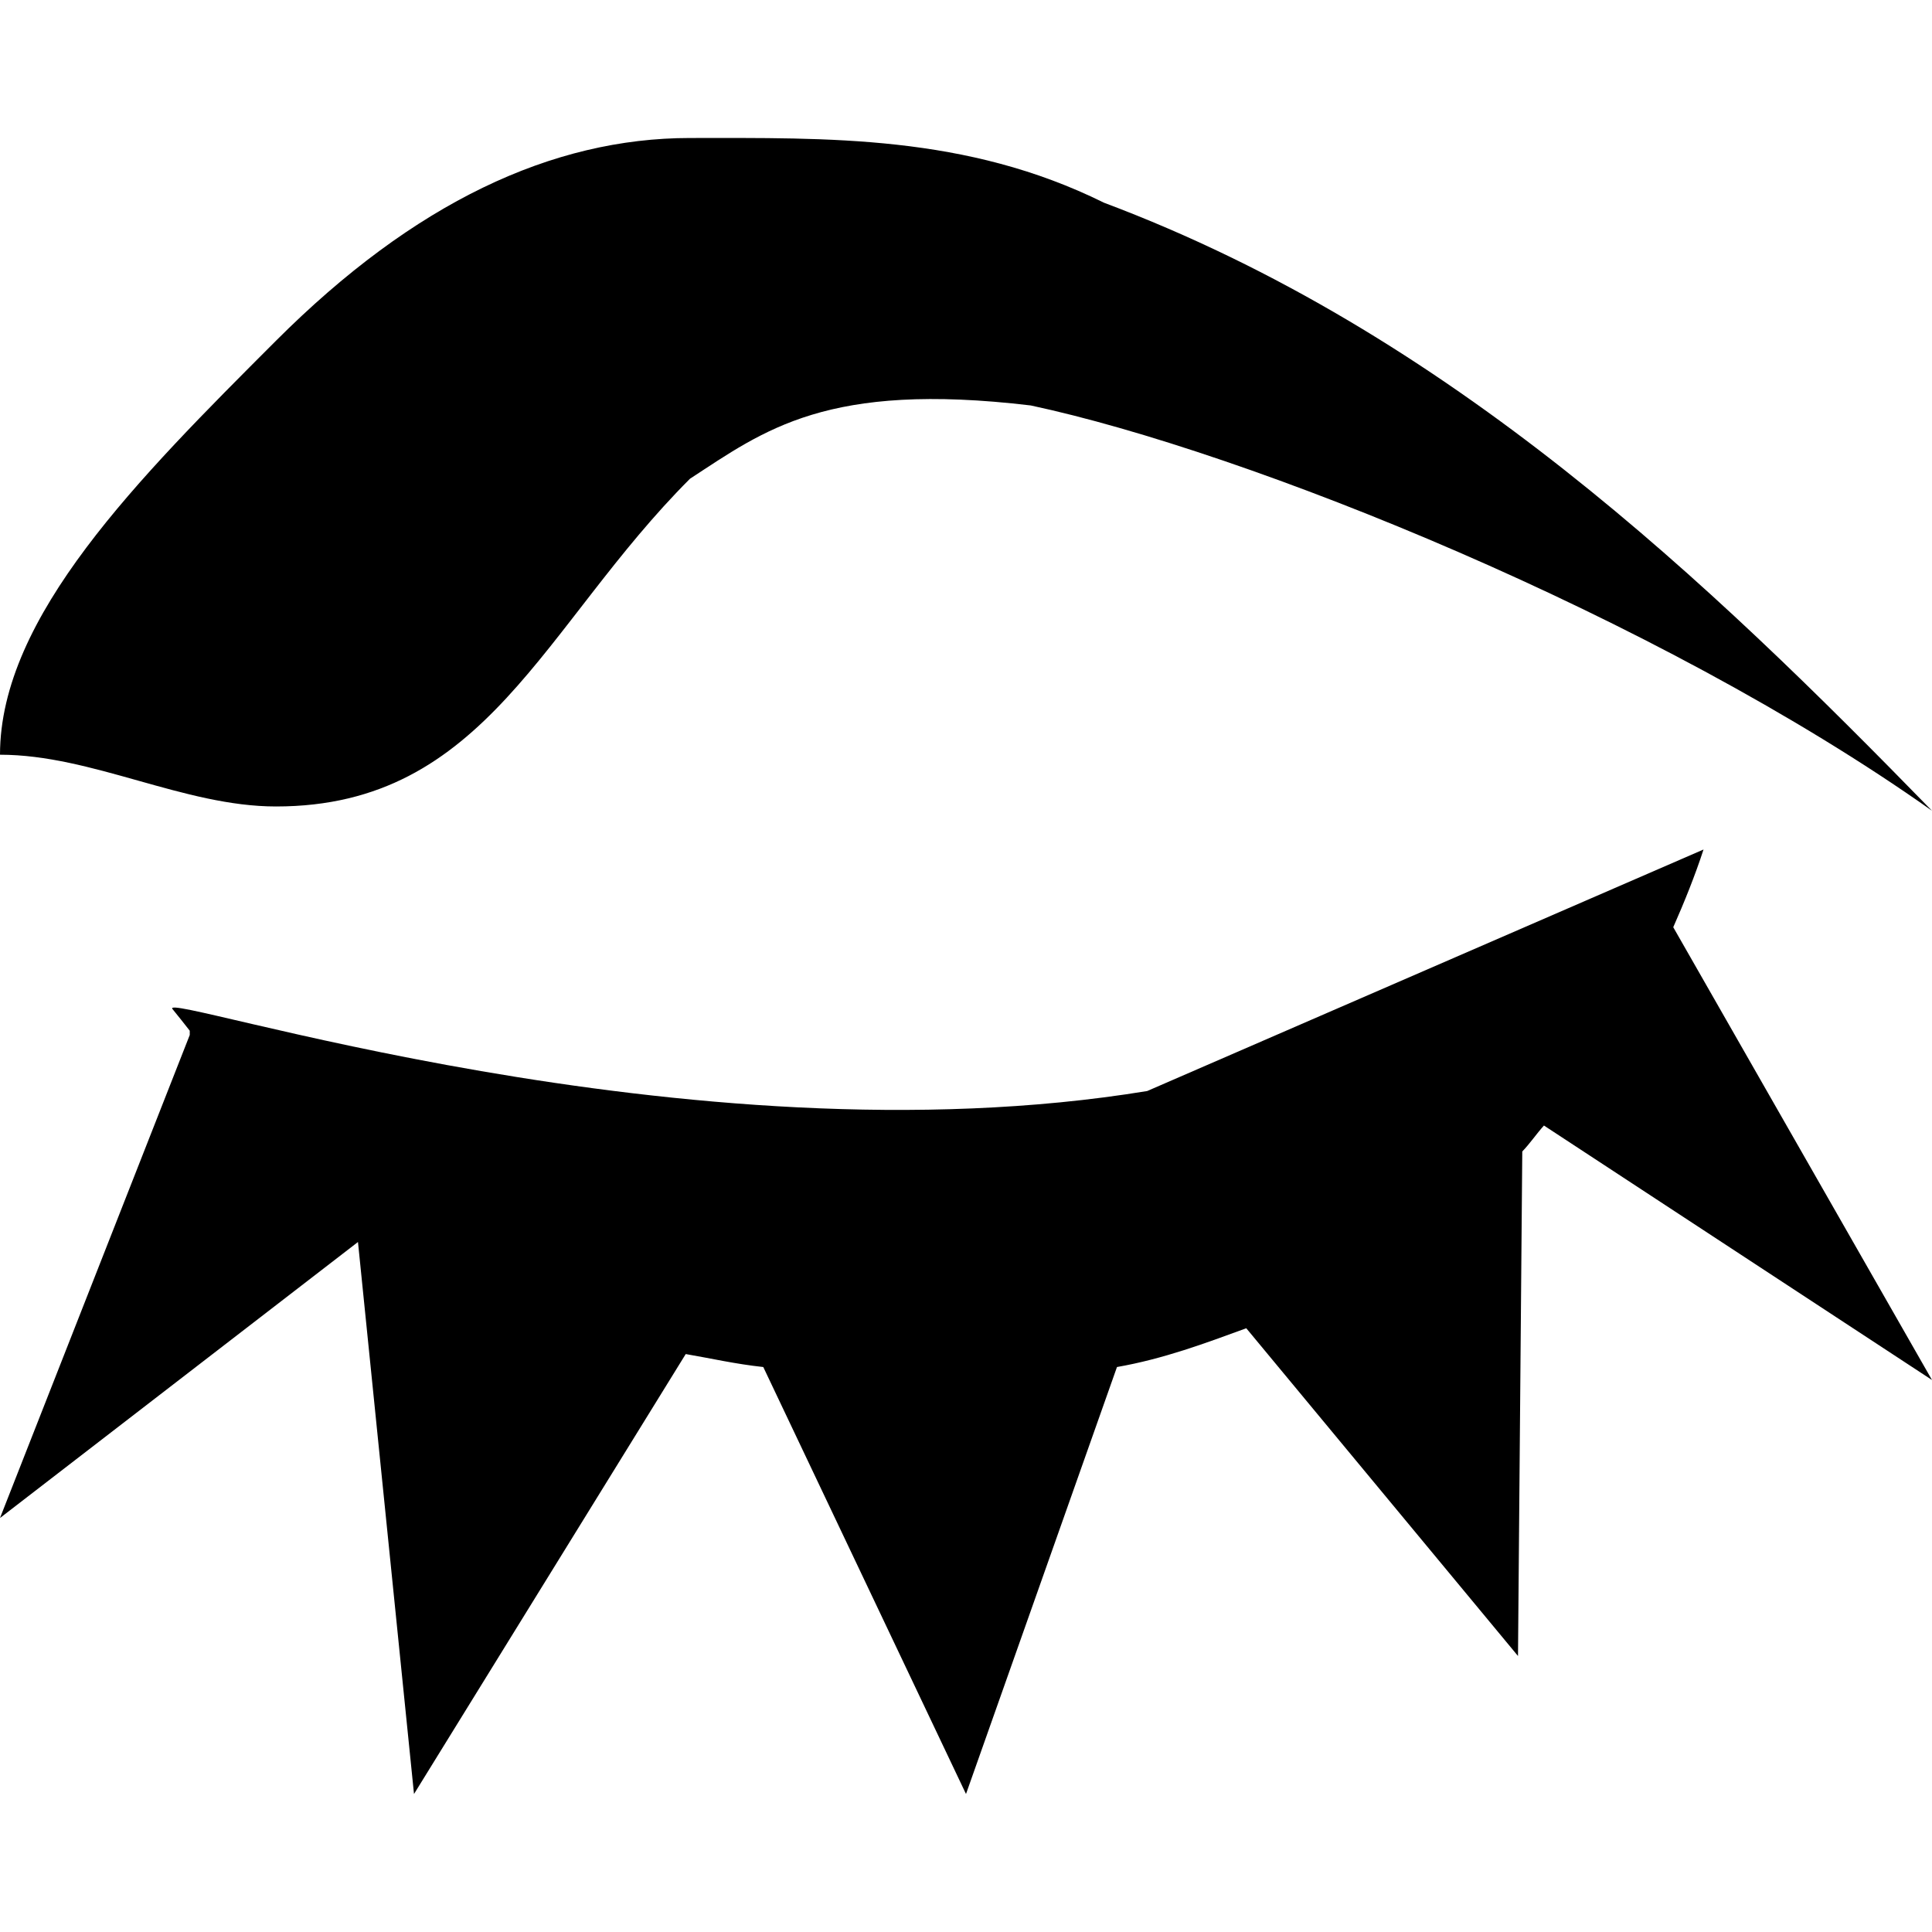
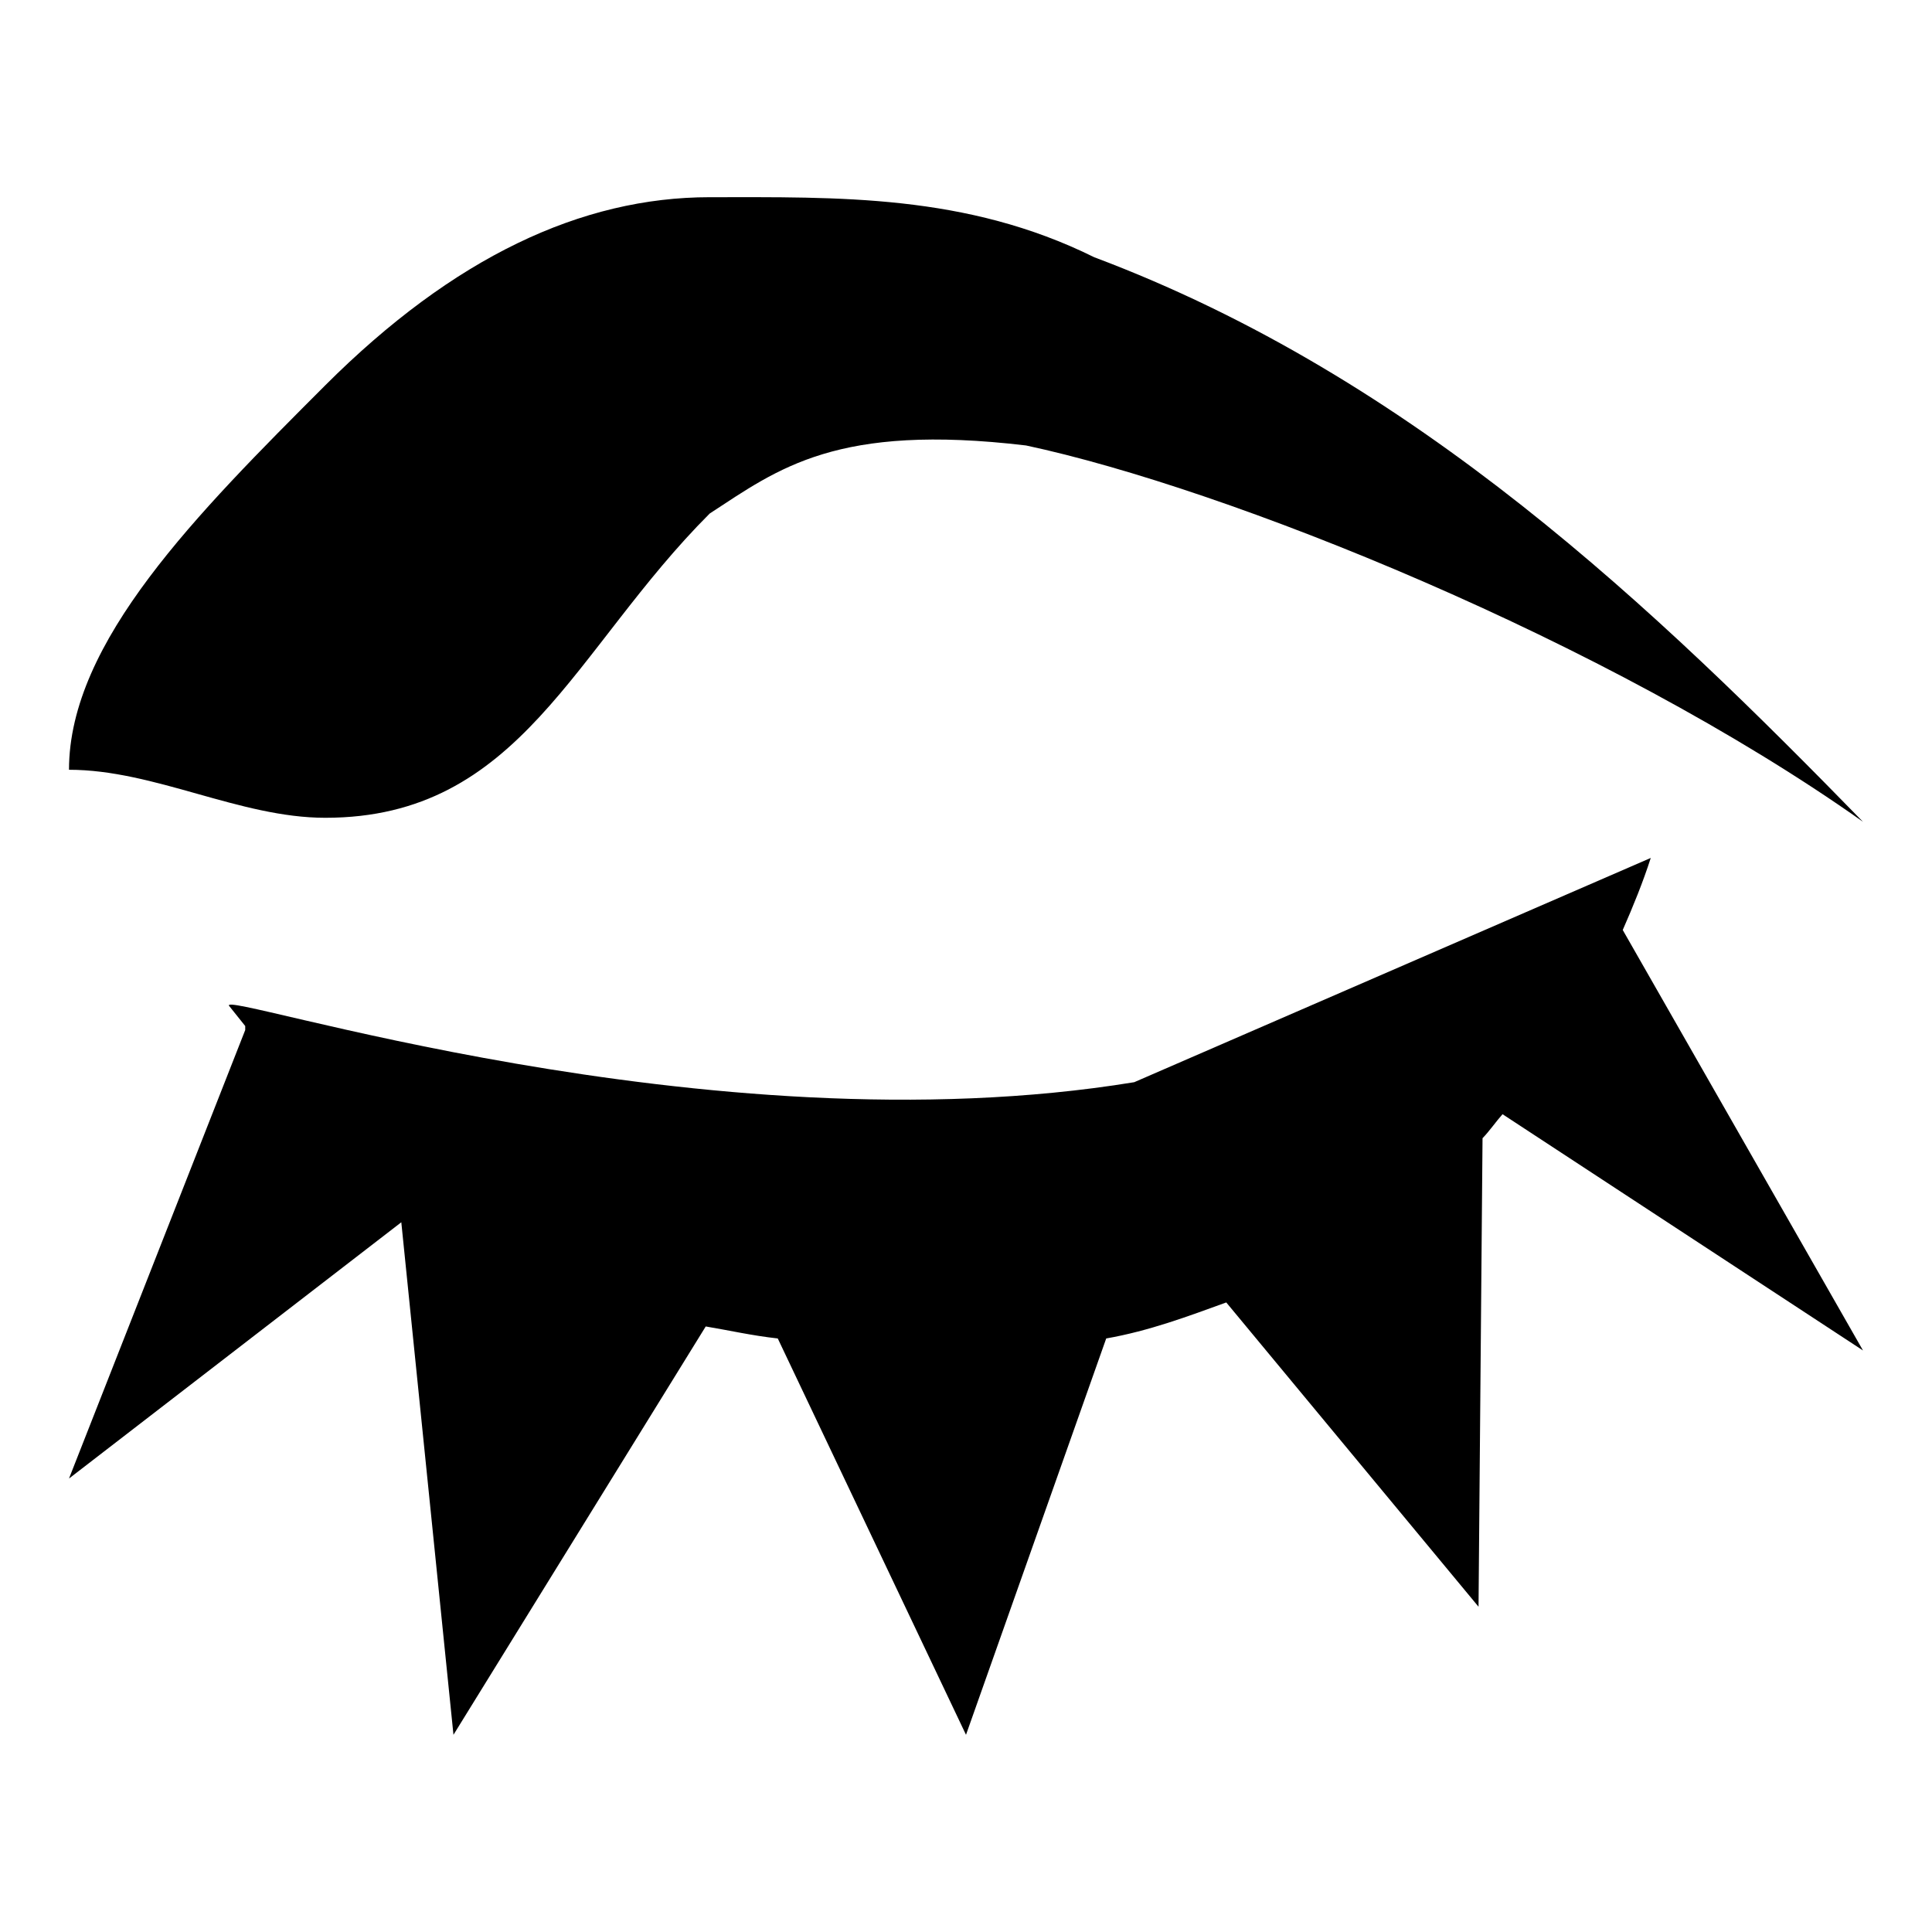
<svg xmlns="http://www.w3.org/2000/svg" width="14" height="14" viewBox="0 0 14 14">
-   <path d="M 5,1 C 4,1 3,1.469 2,2.469 c -1,1 -2,2 -2,3 0.667,0 1.333,0.375 2,0.375 1.524,0 1.934,-1.309 3,-2.375 C 5.539,3.118 5.99,2.762 7.469,2.938 9.028,3.271 12,4.46 14,5.875 12.391,4.225 10.51,2.411 8,1.469 7,0.974 6,1 5,1 Z m 7.344,5.156 -4.031,1.75 C 4.974,8.454 1.135,7.171 1.25,7.312 1.295,7.367 1.332,7.414 1.375,7.469 V 7.5 L 0,11 2.594,9 3,13 4.969,9.812 c 0.182,0.031 0.358,0.072 0.562,0.094 L 7,13 8.094,9.906 C 8.431,9.847 8.73,9.735 9.031,9.625 L 11,12 11.031,8.344 C 11.088,8.285 11.133,8.217 11.188,8.156 L 14,10 12.125,6.719 c 0.08,-0.181 0.159,-0.377 0.219,-0.562 z" />
+   <path d="M5.143 1.429C4.214 1.429 3.286 1.864 2.357 2.792C1.429 3.721 .5 4.65 .5 5.578C1.119 5.578 1.738 5.926 2.357 5.926C3.772 5.926 4.153 4.711 5.143 3.721C5.643 3.395 6.062 3.065 7.435 3.228C8.884 3.537 11.643 4.641 13.5 5.955C12.006 4.424 10.26 2.739 7.929 1.864C7 1.404 6.071 1.429 5.143 1.429ZM11.962 6.217L8.219 7.842C5.119 8.35 1.554 7.159 1.661 7.29C1.702 7.341 1.737 7.385 1.777 7.435L1.777 7.464L.5 10.714L2.908 8.857L3.286 12.571L5.114 9.612C5.283 9.64 5.446 9.678 5.636 9.699L7 12.571L8.016 9.699C8.329 9.644 8.607 9.539 8.886 9.438L10.714 11.643L10.743 8.248C10.796 8.193 10.838 8.13 10.888 8.074L13.5 9.786L11.759 6.739C11.833 6.571 11.907 6.389 11.962 6.217Z" />
</svg>
